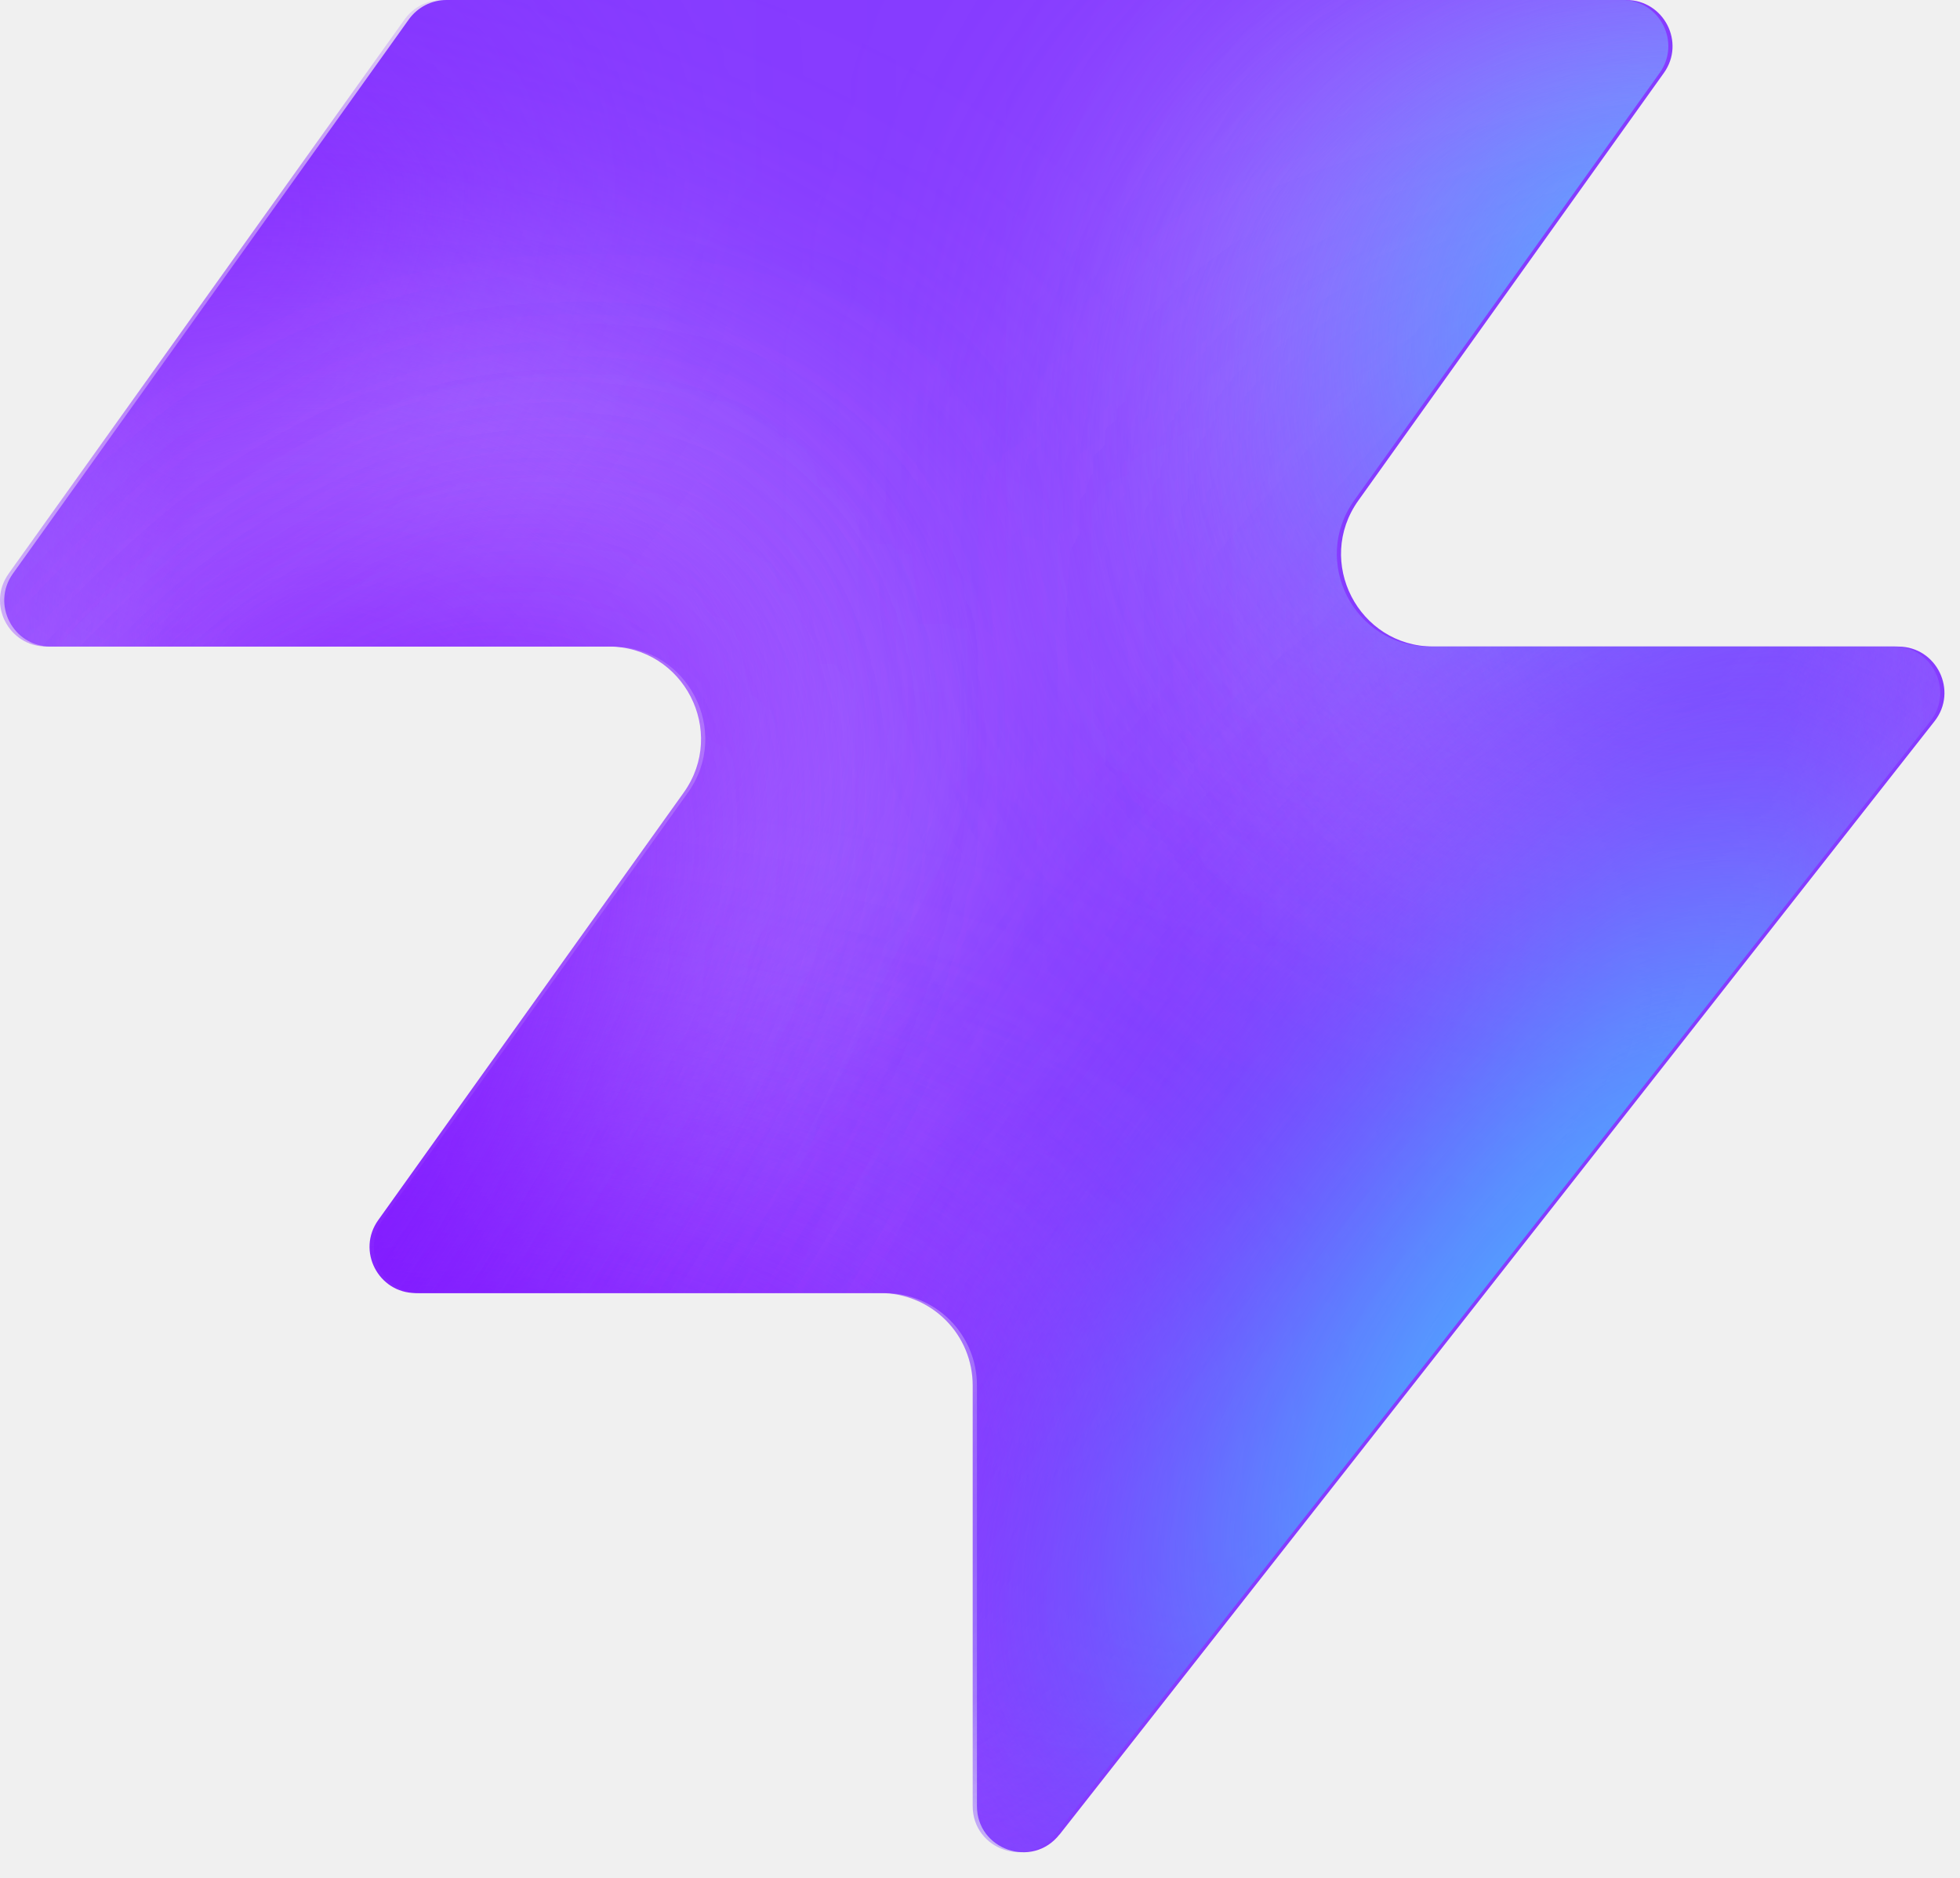
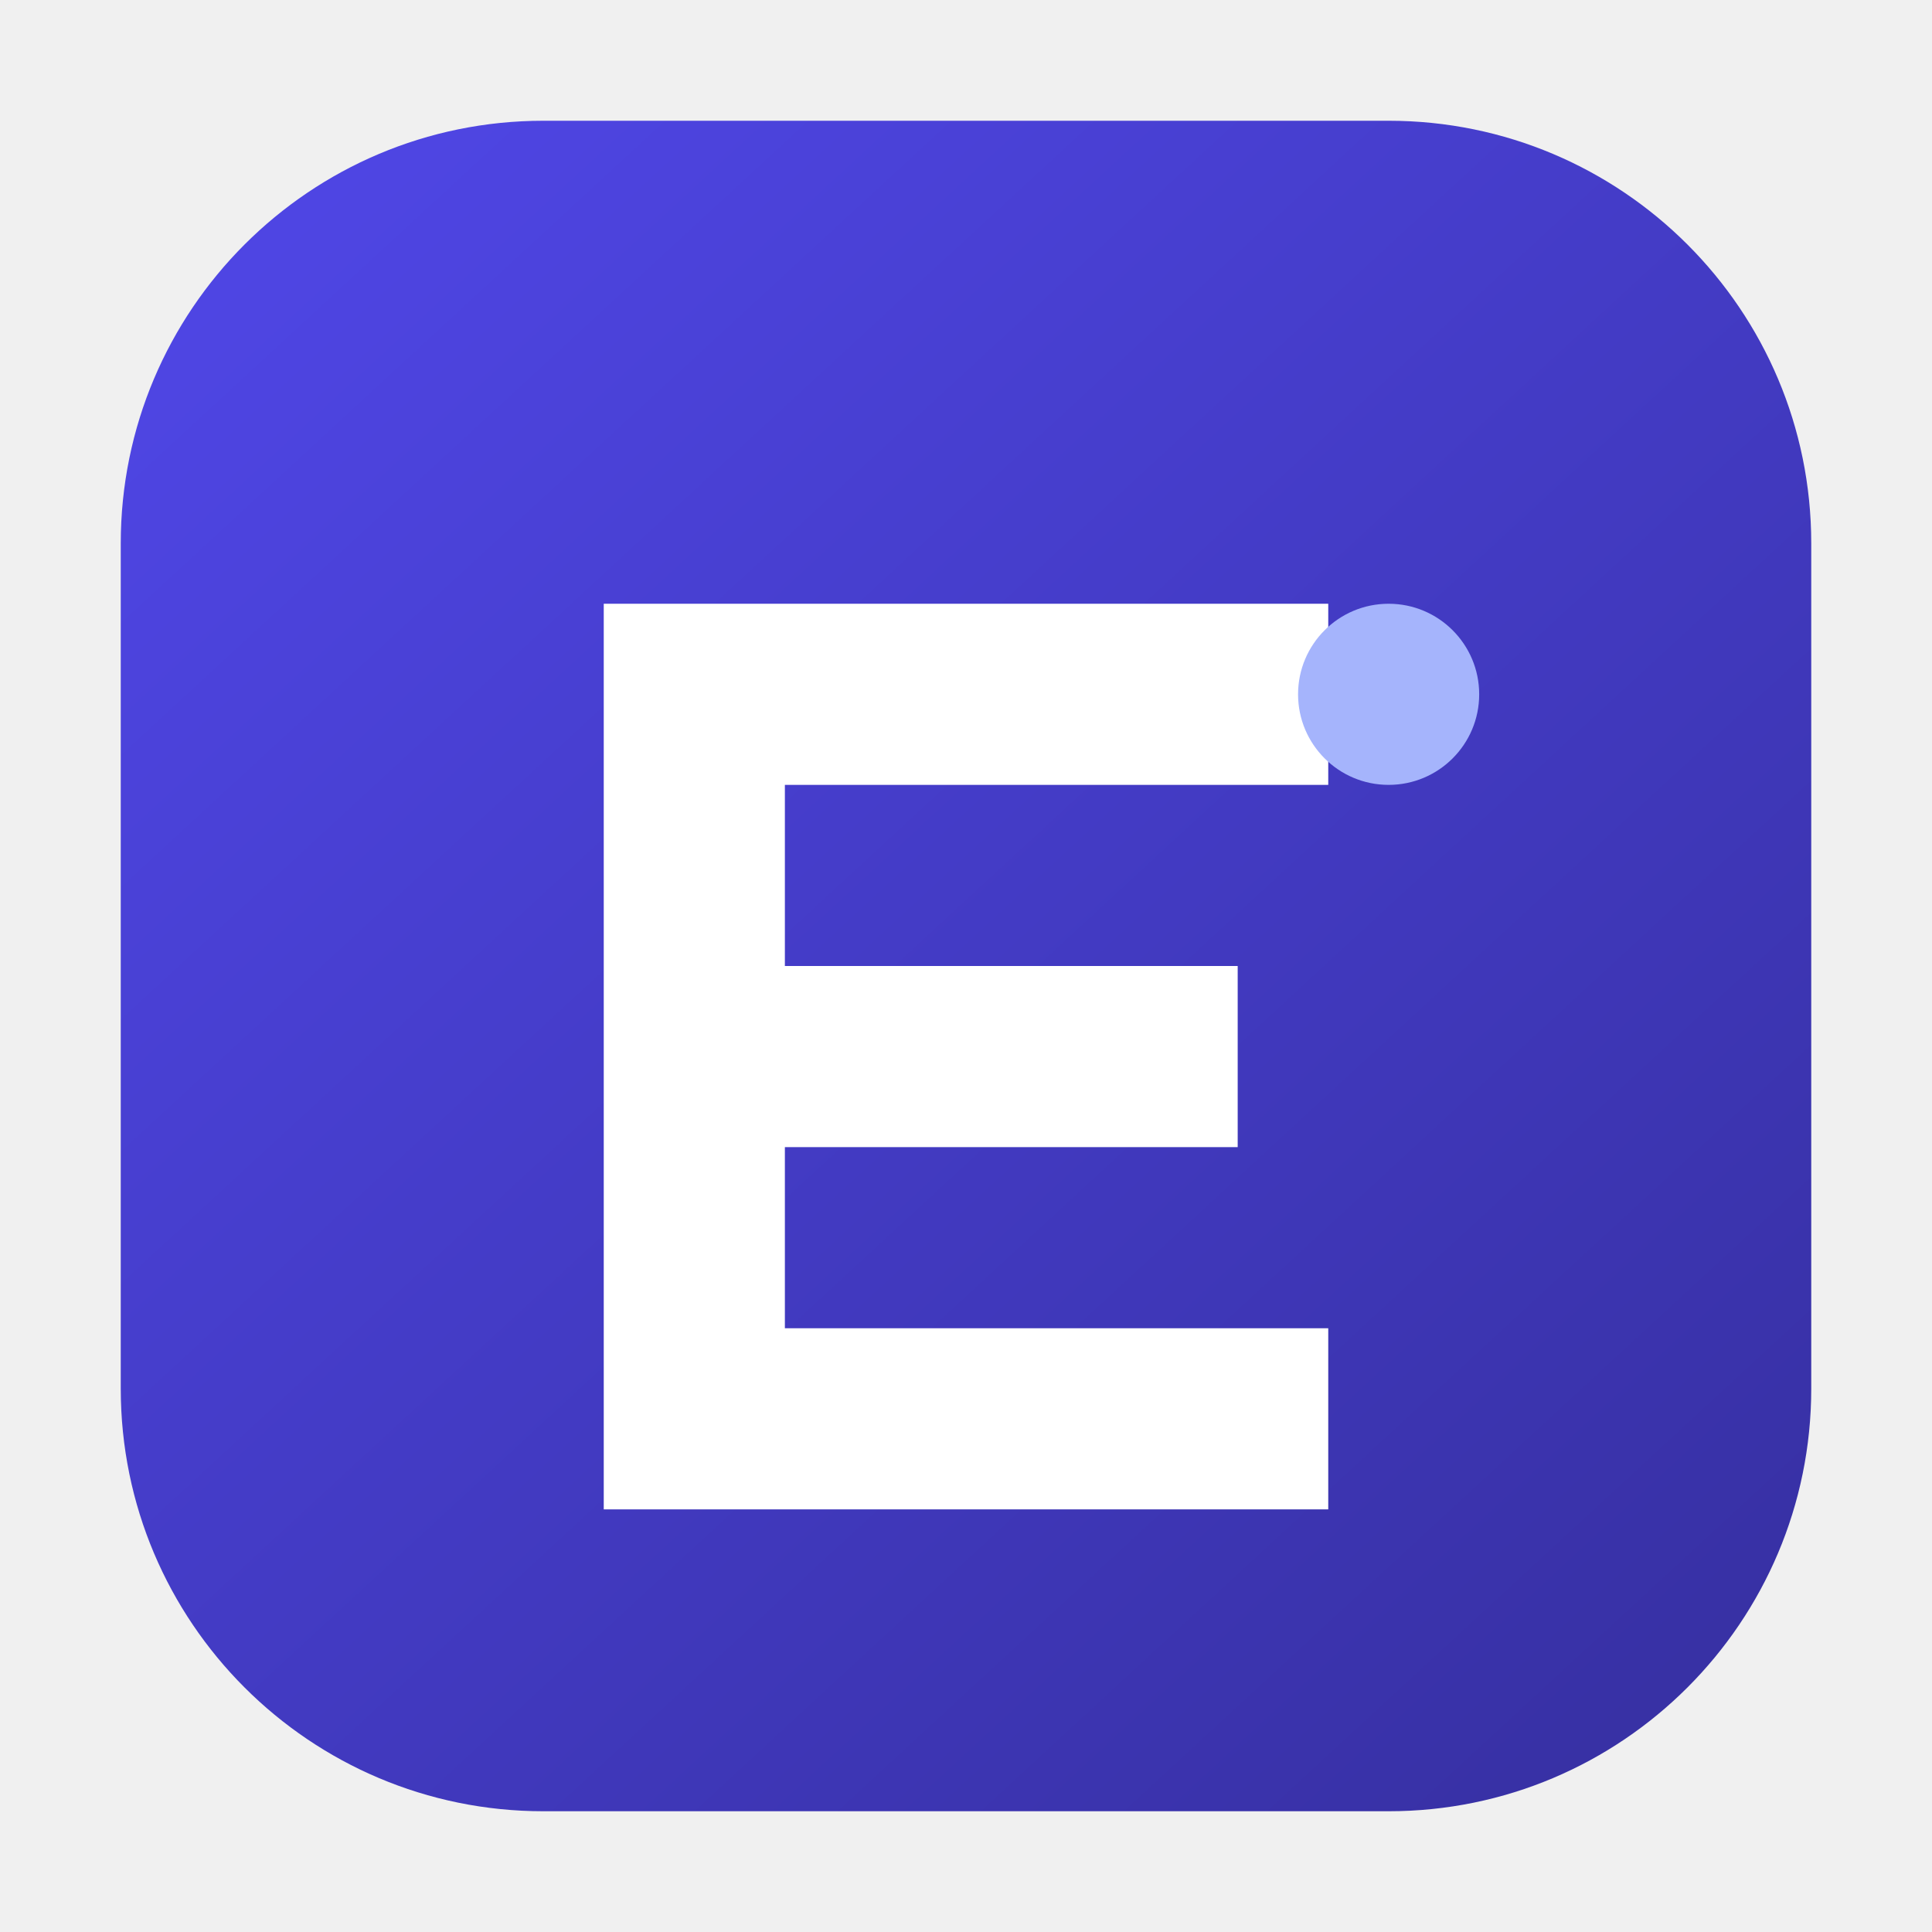
- <svg xmlns="http://www.w3.org/2000/svg" width="48" height="46" fill="none" viewBox="0 0 48 46">
-   <path fill="#863bff" d="M25.946 44.938c-.664.845-2.021.375-2.021-.698V33.937a2.26 2.26 0 0 0-2.262-2.262H10.287c-.92 0-1.456-1.04-.92-1.788l7.48-10.471c1.07-1.497 0-3.578-1.842-3.578H1.237c-.92 0-1.456-1.04-.92-1.788L10.013.474c.214-.297.556-.474.92-.474h28.894c.92 0 1.456 1.04.92 1.788l-7.48 10.471c-1.07 1.498 0 3.579 1.842 3.579h11.377c.943 0 1.473 1.088.89 1.83L25.947 44.94z" style="fill:#863bff;fill:color(display-p3 .525 .23 1);fill-opacity:1" />
-   <mask id="a" width="48" height="46" x="0" y="0" maskUnits="userSpaceOnUse" style="mask-type:alpha">
-     <path fill="#000" d="M25.842 44.938c-.664.844-2.021.375-2.021-.698V33.937a2.26 2.26 0 0 0-2.262-2.262H10.183c-.92 0-1.456-1.04-.92-1.788l7.48-10.471c1.07-1.498 0-3.579-1.842-3.579H1.133c-.92 0-1.456-1.04-.92-1.787L9.91.473c.214-.297.556-.474.92-.474h28.894c.92 0 1.456 1.04.92 1.788l-7.48 10.471c-1.07 1.498 0 3.578 1.842 3.578h11.377c.943 0 1.473 1.088.89 1.832L25.843 44.94z" style="fill:#000;fill-opacity:1" />
-   </mask>
-   <g mask="url(#a)">
-     <g filter="url(#b)">
-       <ellipse cx="5.508" cy="14.704" fill="#ede6ff" rx="5.508" ry="14.704" style="fill:#ede6ff;fill:color(display-p3 .927 .903 1);fill-opacity:1" transform="matrix(.00324 1 1 -.00324 -4.47 31.516)" />
-     </g>
-     <g filter="url(#c)">
-       <ellipse cx="10.399" cy="29.851" fill="#ede6ff" rx="10.399" ry="29.851" style="fill:#ede6ff;fill:color(display-p3 .927 .903 1);fill-opacity:1" transform="matrix(.00324 1 1 -.00324 -39.328 7.883)" />
-     </g>
-     <g filter="url(#d)">
-       <ellipse cx="5.508" cy="30.487" fill="#7e14ff" rx="5.508" ry="30.487" style="fill:#7e14ff;fill:color(display-p3 .492 .077 1);fill-opacity:1" transform="rotate(89.814 -25.913 -14.639)scale(1 -1)" />
-     </g>
-     <g filter="url(#e)">
-       <ellipse cx="5.508" cy="30.599" fill="#7e14ff" rx="5.508" ry="30.599" style="fill:#7e14ff;fill:color(display-p3 .492 .077 1);fill-opacity:1" transform="rotate(89.814 -32.644 -3.334)scale(1 -1)" />
-     </g>
-     <g filter="url(#f)">
-       <ellipse cx="5.508" cy="30.599" fill="#7e14ff" rx="5.508" ry="30.599" style="fill:#7e14ff;fill:color(display-p3 .492 .077 1);fill-opacity:1" transform="matrix(.00324 1 1 -.00324 -34.34 30.47)" />
-     </g>
-     <g filter="url(#g)">
-       <ellipse cx="14.072" cy="22.078" fill="#ede6ff" rx="14.072" ry="22.078" style="fill:#ede6ff;fill:color(display-p3 .927 .903 1);fill-opacity:1" transform="rotate(93.35 24.506 48.493)scale(-1 1)" />
-     </g>
-     <g filter="url(#h)">
-       <ellipse cx="3.47" cy="21.501" fill="#7e14ff" rx="3.47" ry="21.501" style="fill:#7e14ff;fill:color(display-p3 .492 .077 1);fill-opacity:1" transform="rotate(89.009 28.708 47.59)scale(-1 1)" />
-     </g>
-     <g filter="url(#i)">
-       <ellipse cx="3.47" cy="21.501" fill="#7e14ff" rx="3.47" ry="21.501" style="fill:#7e14ff;fill:color(display-p3 .492 .077 1);fill-opacity:1" transform="rotate(89.009 28.708 47.59)scale(-1 1)" />
-     </g>
-     <g filter="url(#j)">
-       <ellipse cx=".387" cy="8.972" fill="#7e14ff" rx="4.407" ry="29.108" style="fill:#7e14ff;fill:color(display-p3 .492 .077 1);fill-opacity:1" transform="rotate(39.51 .387 8.972)" />
-     </g>
-     <g filter="url(#k)">
-       <ellipse cx="47.523" cy="-6.092" fill="#7e14ff" rx="4.407" ry="29.108" style="fill:#7e14ff;fill:color(display-p3 .492 .077 1);fill-opacity:1" transform="rotate(37.892 47.523 -6.092)" />
-     </g>
-     <g filter="url(#l)">
-       <ellipse cx="41.412" cy="6.333" fill="#47bfff" rx="5.971" ry="9.665" style="fill:#47bfff;fill:color(display-p3 .28 .748 1);fill-opacity:1" transform="rotate(37.892 41.412 6.333)" />
-     </g>
-     <g filter="url(#m)">
-       <ellipse cx="-1.879" cy="38.332" fill="#7e14ff" rx="4.407" ry="29.108" style="fill:#7e14ff;fill:color(display-p3 .492 .077 1);fill-opacity:1" transform="rotate(37.892 -1.88 38.332)" />
-     </g>
-     <g filter="url(#n)">
-       <ellipse cx="-1.879" cy="38.332" fill="#7e14ff" rx="4.407" ry="29.108" style="fill:#7e14ff;fill:color(display-p3 .492 .077 1);fill-opacity:1" transform="rotate(37.892 -1.88 38.332)" />
-     </g>
-     <g filter="url(#o)">
-       <ellipse cx="35.651" cy="29.907" fill="#7e14ff" rx="4.407" ry="29.108" style="fill:#7e14ff;fill:color(display-p3 .492 .077 1);fill-opacity:1" transform="rotate(37.892 35.651 29.907)" />
-     </g>
-     <g filter="url(#p)">
-       <ellipse cx="38.418" cy="32.4" fill="#47bfff" rx="5.971" ry="15.297" style="fill:#47bfff;fill:color(display-p3 .28 .748 1);fill-opacity:1" transform="rotate(37.892 38.418 32.4)" />
-     </g>
-   </g>
+ <svg xmlns="http://www.w3.org/2000/svg" viewBox="0 0 64 64" fill="none">
  <defs>
-     <filter id="b" width="60.045" height="41.654" x="-19.77" y="16.149" color-interpolation-filters="sRGB" filterUnits="userSpaceOnUse">
-       <feFlood flood-opacity="0" result="BackgroundImageFix" />
-       <feBlend in="SourceGraphic" in2="BackgroundImageFix" result="shape" />
-       <feGaussianBlur result="effect1_foregroundBlur_2002_17158" stdDeviation="7.659" />
-     </filter>
-     <filter id="c" width="90.34" height="51.437" x="-54.613" y="-7.533" color-interpolation-filters="sRGB" filterUnits="userSpaceOnUse">
-       <feFlood flood-opacity="0" result="BackgroundImageFix" />
-       <feBlend in="SourceGraphic" in2="BackgroundImageFix" result="shape" />
-       <feGaussianBlur result="effect1_foregroundBlur_2002_17158" stdDeviation="7.659" />
-     </filter>
-     <filter id="d" width="79.355" height="29.4" x="-49.64" y="2.03" color-interpolation-filters="sRGB" filterUnits="userSpaceOnUse">
-       <feFlood flood-opacity="0" result="BackgroundImageFix" />
-       <feBlend in="SourceGraphic" in2="BackgroundImageFix" result="shape" />
-       <feGaussianBlur result="effect1_foregroundBlur_2002_17158" stdDeviation="4.596" />
-     </filter>
-     <filter id="e" width="79.579" height="29.4" x="-45.045" y="20.029" color-interpolation-filters="sRGB" filterUnits="userSpaceOnUse">
-       <feFlood flood-opacity="0" result="BackgroundImageFix" />
-       <feBlend in="SourceGraphic" in2="BackgroundImageFix" result="shape" />
-       <feGaussianBlur result="effect1_foregroundBlur_2002_17158" stdDeviation="4.596" />
-     </filter>
-     <filter id="f" width="79.579" height="29.4" x="-43.513" y="21.178" color-interpolation-filters="sRGB" filterUnits="userSpaceOnUse">
-       <feFlood flood-opacity="0" result="BackgroundImageFix" />
-       <feBlend in="SourceGraphic" in2="BackgroundImageFix" result="shape" />
-       <feGaussianBlur result="effect1_foregroundBlur_2002_17158" stdDeviation="4.596" />
-     </filter>
-     <filter id="g" width="74.749" height="58.852" x="15.756" y="-17.901" color-interpolation-filters="sRGB" filterUnits="userSpaceOnUse">
-       <feFlood flood-opacity="0" result="BackgroundImageFix" />
-       <feBlend in="SourceGraphic" in2="BackgroundImageFix" result="shape" />
-       <feGaussianBlur result="effect1_foregroundBlur_2002_17158" stdDeviation="7.659" />
-     </filter>
-     <filter id="h" width="61.377" height="25.362" x="23.548" y="2.284" color-interpolation-filters="sRGB" filterUnits="userSpaceOnUse">
-       <feFlood flood-opacity="0" result="BackgroundImageFix" />
-       <feBlend in="SourceGraphic" in2="BackgroundImageFix" result="shape" />
-       <feGaussianBlur result="effect1_foregroundBlur_2002_17158" stdDeviation="4.596" />
-     </filter>
-     <filter id="i" width="61.377" height="25.362" x="23.548" y="2.284" color-interpolation-filters="sRGB" filterUnits="userSpaceOnUse">
-       <feFlood flood-opacity="0" result="BackgroundImageFix" />
-       <feBlend in="SourceGraphic" in2="BackgroundImageFix" result="shape" />
-       <feGaussianBlur result="effect1_foregroundBlur_2002_17158" stdDeviation="4.596" />
-     </filter>
-     <filter id="j" width="56.045" height="63.649" x="-27.636" y="-22.853" color-interpolation-filters="sRGB" filterUnits="userSpaceOnUse">
-       <feFlood flood-opacity="0" result="BackgroundImageFix" />
-       <feBlend in="SourceGraphic" in2="BackgroundImageFix" result="shape" />
-       <feGaussianBlur result="effect1_foregroundBlur_2002_17158" stdDeviation="4.596" />
-     </filter>
-     <filter id="k" width="54.814" height="64.646" x="20.116" y="-38.415" color-interpolation-filters="sRGB" filterUnits="userSpaceOnUse">
-       <feFlood flood-opacity="0" result="BackgroundImageFix" />
-       <feBlend in="SourceGraphic" in2="BackgroundImageFix" result="shape" />
-       <feGaussianBlur result="effect1_foregroundBlur_2002_17158" stdDeviation="4.596" />
-     </filter>
-     <filter id="l" width="33.541" height="35.313" x="24.641" y="-11.323" color-interpolation-filters="sRGB" filterUnits="userSpaceOnUse">
-       <feFlood flood-opacity="0" result="BackgroundImageFix" />
-       <feBlend in="SourceGraphic" in2="BackgroundImageFix" result="shape" />
-       <feGaussianBlur result="effect1_foregroundBlur_2002_17158" stdDeviation="4.596" />
-     </filter>
-     <filter id="m" width="54.814" height="64.646" x="-29.286" y="6.009" color-interpolation-filters="sRGB" filterUnits="userSpaceOnUse">
-       <feFlood flood-opacity="0" result="BackgroundImageFix" />
-       <feBlend in="SourceGraphic" in2="BackgroundImageFix" result="shape" />
-       <feGaussianBlur result="effect1_foregroundBlur_2002_17158" stdDeviation="4.596" />
-     </filter>
-     <filter id="n" width="54.814" height="64.646" x="-29.286" y="6.009" color-interpolation-filters="sRGB" filterUnits="userSpaceOnUse">
-       <feFlood flood-opacity="0" result="BackgroundImageFix" />
-       <feBlend in="SourceGraphic" in2="BackgroundImageFix" result="shape" />
-       <feGaussianBlur result="effect1_foregroundBlur_2002_17158" stdDeviation="4.596" />
-     </filter>
-     <filter id="o" width="54.814" height="64.646" x="8.244" y="-2.416" color-interpolation-filters="sRGB" filterUnits="userSpaceOnUse">
-       <feFlood flood-opacity="0" result="BackgroundImageFix" />
-       <feBlend in="SourceGraphic" in2="BackgroundImageFix" result="shape" />
-       <feGaussianBlur result="effect1_foregroundBlur_2002_17158" stdDeviation="4.596" />
-     </filter>
-     <filter id="p" width="39.409" height="43.623" x="18.713" y="10.588" color-interpolation-filters="sRGB" filterUnits="userSpaceOnUse">
-       <feFlood flood-opacity="0" result="BackgroundImageFix" />
-       <feBlend in="SourceGraphic" in2="BackgroundImageFix" result="shape" />
-       <feGaussianBlur result="effect1_foregroundBlur_2002_17158" stdDeviation="4.596" />
-     </filter>
+     <linearGradient id="edbase-bg" x1="8" y1="6" x2="56" y2="58" gradientUnits="userSpaceOnUse">
+       <stop offset="0%" stop-color="#4f46e5" />
+       <stop offset="100%" stop-color="#3730a3" />
+     </linearGradient>
  </defs>
+   <rect x="4" y="4" width="56" height="56" rx="14" fill="url(#edbase-bg)" />
+   <path d="M20 20h24v6H26v6h15v6H26v6h18v6H20V20z" fill="#ffffff" />
+   <circle cx="46" cy="23" r="3" fill="#a5b4fc" />
</svg>
